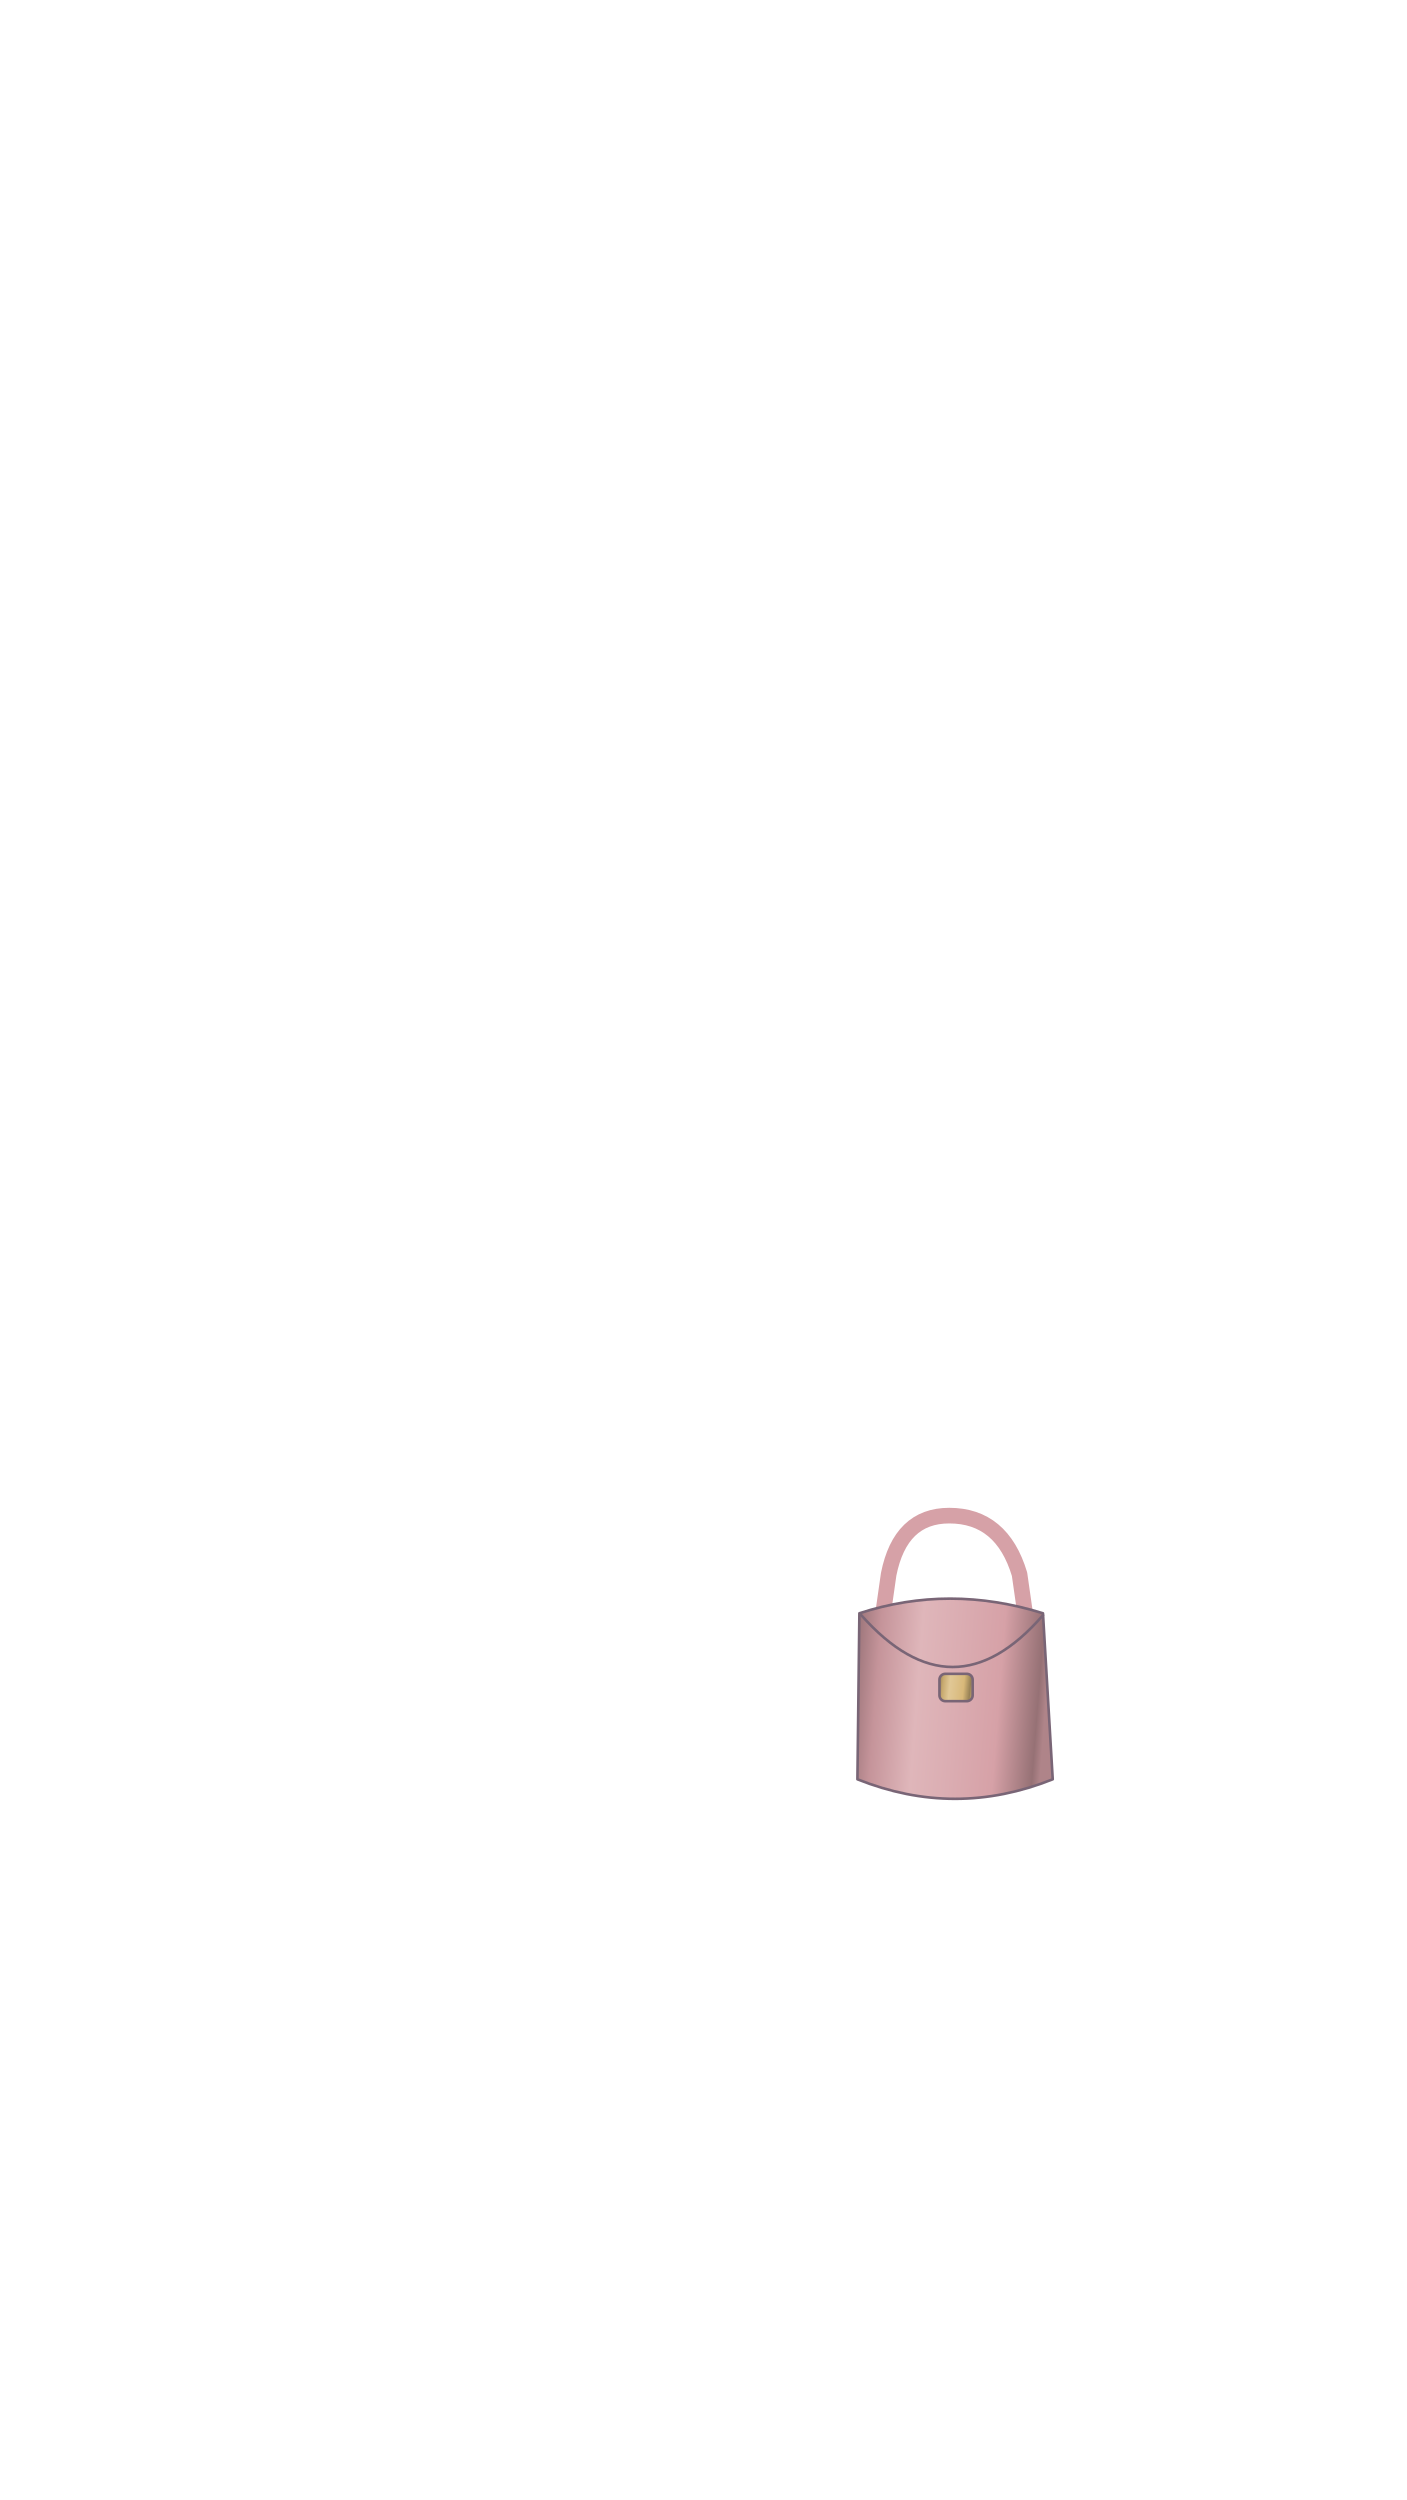
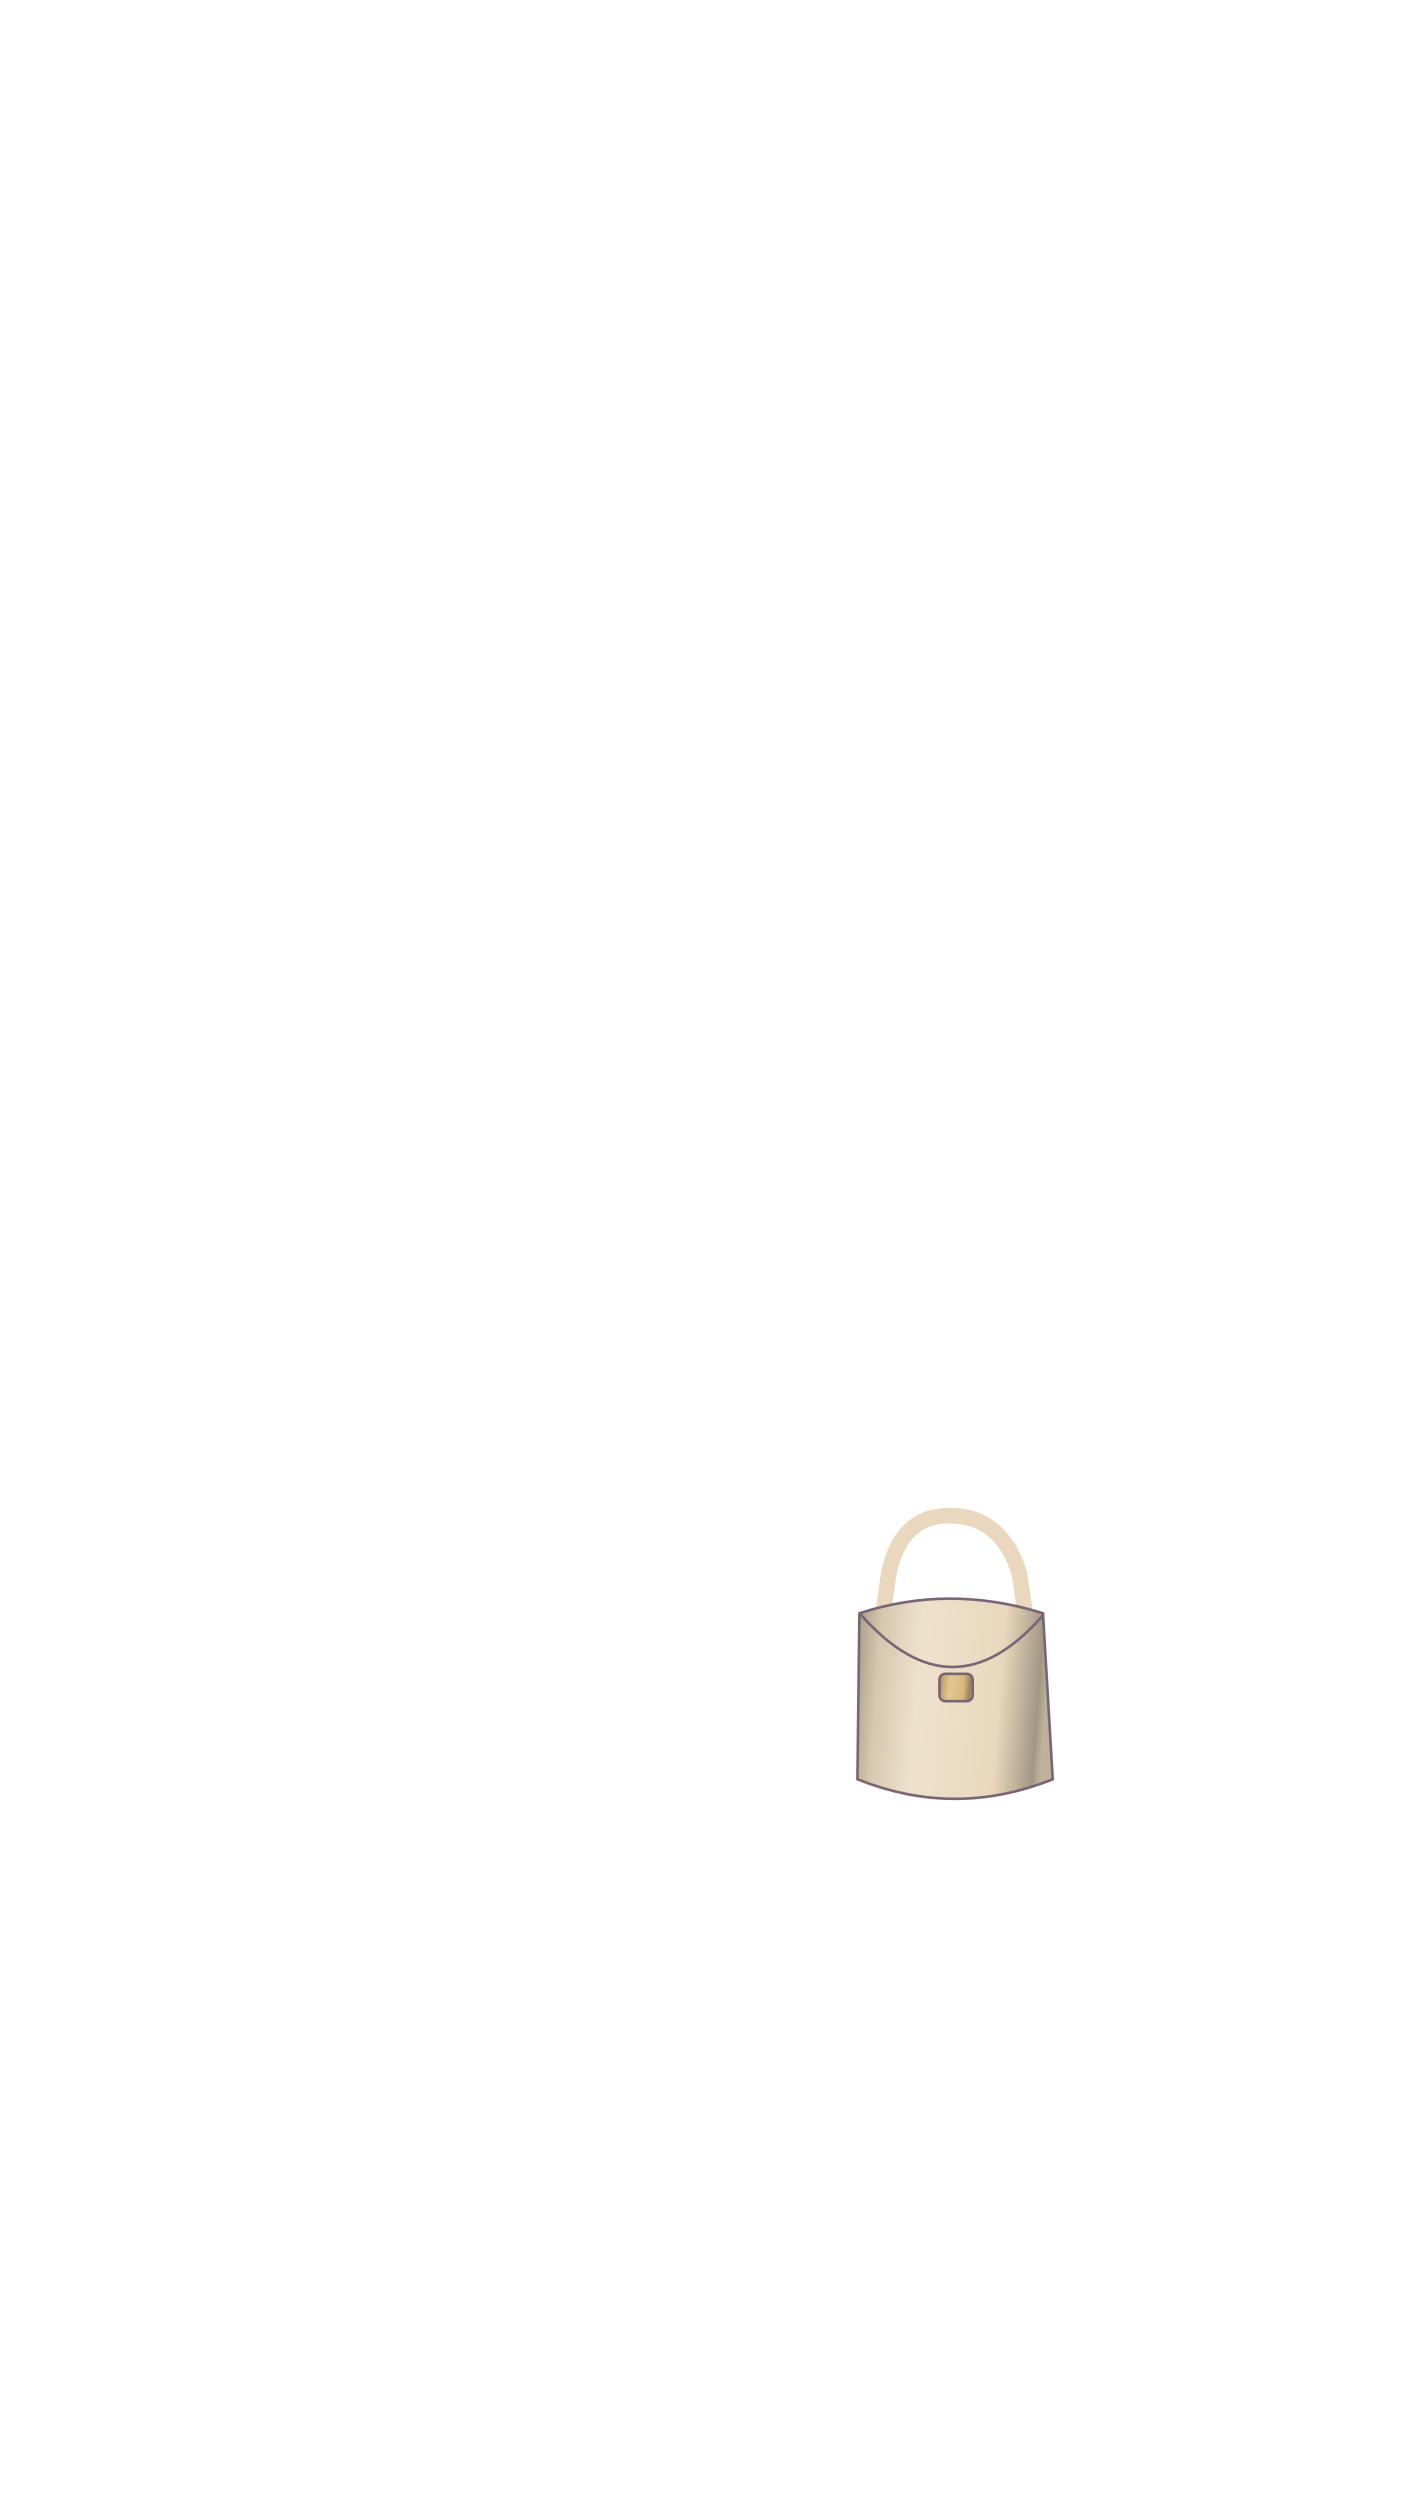
<svg xmlns="http://www.w3.org/2000/svg" width="720" height="1280" viewBox="0 0 720 1280" fill="none">
  <defs>
-     <linearGradient id="m8zmke4-0" x1="0" y1="0" x2="1" y2=".08">
-       <stop stop-color="#987277" />
-       <stop offset=".13" stop-color="#c5949a" />
-       <stop offset=".34" stop-color="#dfb6ba" />
-       <stop offset=".53" stop-color="#dbadb2" />
-       <stop offset=".76" stop-color="#d6a1a7" />
-       <stop offset=".96" stop-color="#967175" />
-       <stop offset="1" stop-color="#af8489" />
+     <linearGradient id="m1iwfir0-0" x1="0" y1="0" x2="1" y2=".08">
+       <stop stop-color="#a59986" />
+       <stop offset=".13" stop-color="#d6c7ae" />
+       <stop offset=".34" stop-color="#eee1cc" />
+       <stop offset=".53" stop-color="#ecddc6" />
+       <stop offset=".76" stop-color="#e9d8bd" />
+       <stop offset=".96" stop-color="#a39784" />
+       <stop offset="1" stop-color="#bfb19b" />
    </linearGradient>
-     <linearGradient id="m8zmke4-1" x1="0" y1="0" x2="1" y2=".08">
+     <linearGradient id="m1iwfir0-1" x1="0" y1="0" x2="1" y2=".08">
      <stop stop-color="#998356" />
      <stop offset=".13" stop-color="#c7a96f" />
      <stop offset=".34" stop-color="#e1c896" />
      <stop offset=".53" stop-color="#ddc18a" />
      <stop offset=".76" stop-color="#d8b879" />
      <stop offset=".96" stop-color="#978155" />
      <stop offset="1" stop-color="#b19763" />
    </linearGradient>
  </defs>
  <g stroke="#796576" stroke-width="1.35" stroke-linecap="round" stroke-linejoin="round">
-     <path d="M451 834 L455 806 Q461 776 486 776 Q513 776 522 806 L526 834" fill="none" data-part="handle" stroke="#d6a1a7" stroke-width="8" />
-     <path d="M440 826 Q486 811 534 826 L539 911 Q489 931 439 911Z" fill="url(#m8zmke4-0)" />
+     <path d="M451 834 L455 806 Q461 776 486 776 Q513 776 522 806 L526 834" fill="none" data-part="handle" stroke="#e9d8bd" stroke-width="8" />
+     <path d="M440 826 Q486 811 534 826 L539 911 Q489 931 439 911Z" fill="url(#m1iwfir0-0)" />
    <path d="M441 827 Q488 880 534 827" fill="none" />
-     <rect x="481" y="857" width="17" height="14" rx="3" fill="url(#m8zmke4-1)" />
+     <rect x="481" y="857" width="17" height="14" rx="3" fill="url(#m1iwfir0-1)" />
  </g>
</svg>
